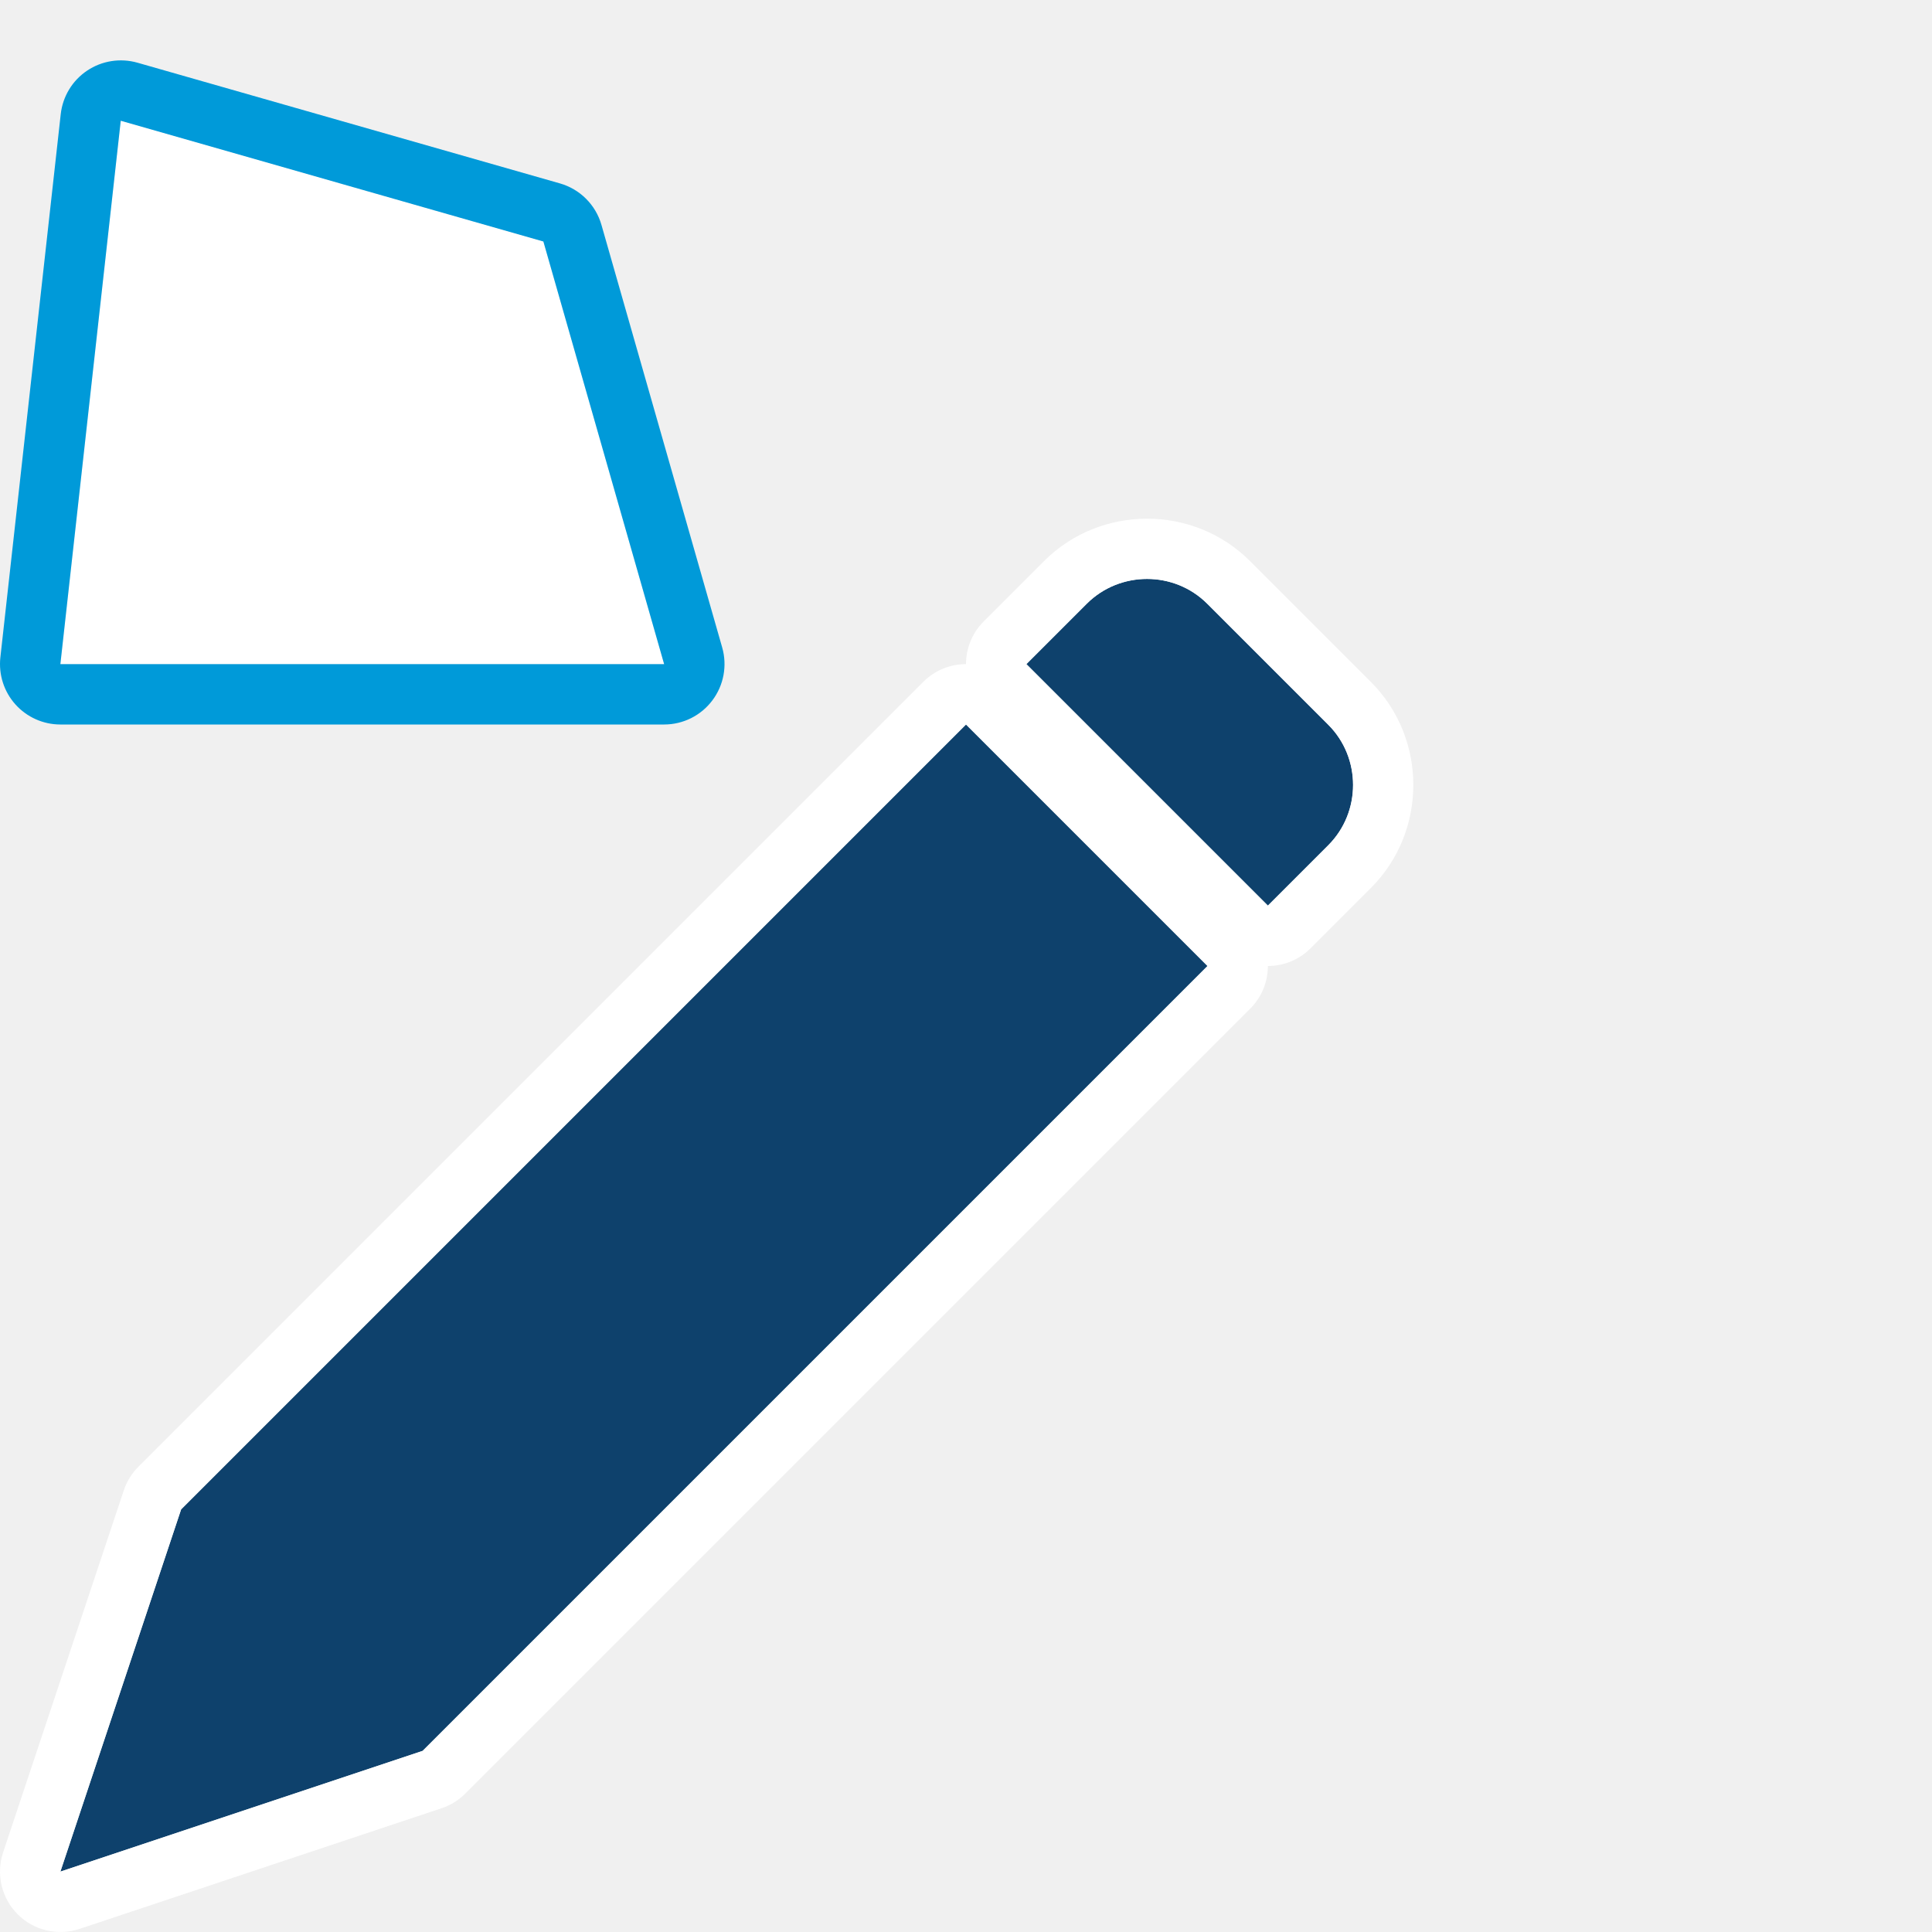
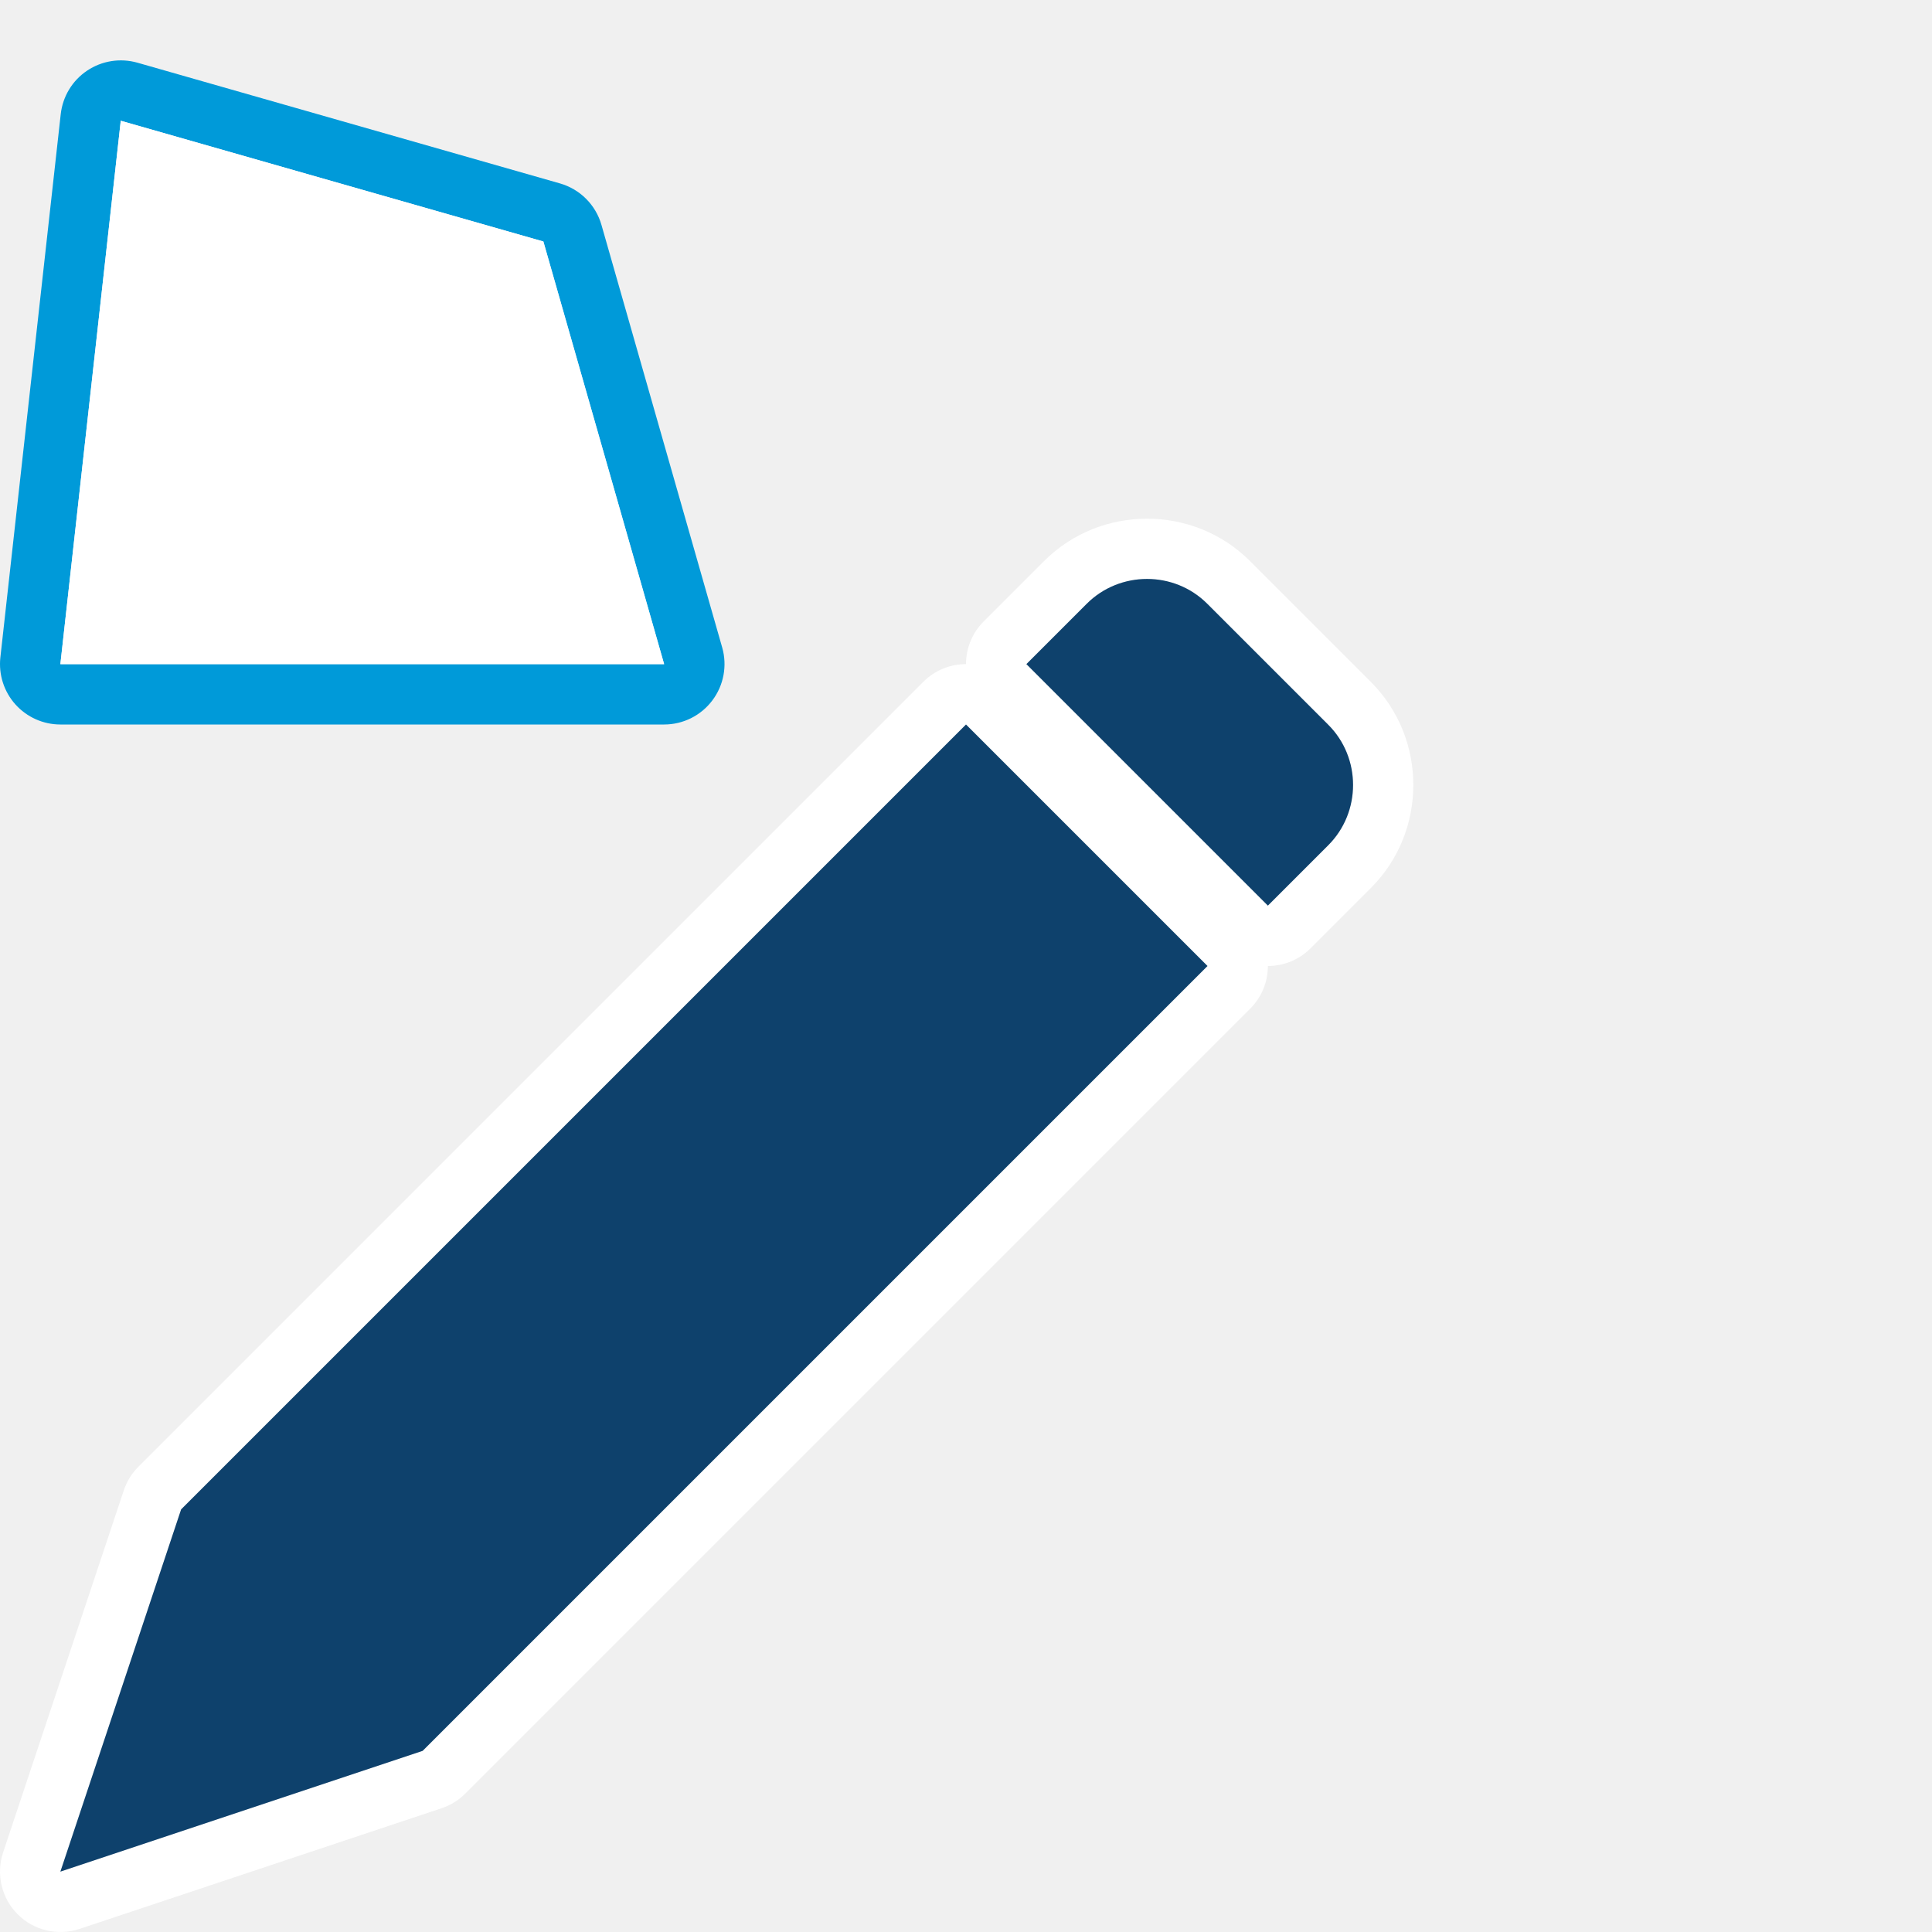
<svg xmlns="http://www.w3.org/2000/svg" width="100%" height="100%" viewBox="0 0 32 32" version="1.1" xml:space="preserve" style="fill-rule:evenodd;clip-rule:evenodd;stroke-linejoin:round;stroke-miterlimit:2;">
-   <path id="polygon" d="M9,4L2,2L1,11L11,11L9,4Z" style="fill:#fff;" />
  <path d="M9.962,3.725C9.867,3.393 9.607,3.133 9.275,3.038L2.275,1.038C1.992,0.958 1.687,1.006 1.443,1.17C1.198,1.334 1.039,1.597 1.006,1.89L0.006,10.89C-0.025,11.172 0.065,11.455 0.255,11.667C0.445,11.879 0.716,12 1,12L11,12C11.314,12 11.609,11.853 11.798,11.602C11.987,11.352 12.048,11.027 11.962,10.725L9.962,3.725ZM9,4L2,2L1,11L11,11L9,4Z" style="fill:#009ad9;" />
+   <path d="M9,4L2,2L1,11L11,11L9,4Z" style="fill:#fff;" />
  <g id="pencil">
+     <path d="M16,11C15.744,11 15.488,11.098 15.293,11.293L2.293,24.293C2.183,24.403 2.1,24.536 2.051,24.684L0.051,30.684C-0.068,31.043 0.025,31.439 0.293,31.707C0.561,31.975 0.957,32.068 1.316,31.949L7.316,29.949C7.464,29.9 7.597,29.817 7.707,29.707L20.707,16.707C20.902,16.512 21,16.256 21,16C21.256,16 21.512,15.902 21.707,15.707L22.707,14.707C23.643,13.771 23.643,12.232 22.707,11.296C22.707,11.296 20.704,9.293 20.704,9.293C19.768,8.357 18.229,8.357 17.293,9.293C17.293,9.293 16.293,10.293 16.293,10.293C16.098,10.488 16,10.744 16,11ZM16,12L20,16L7,29L1,31L3,25L16,12ZM21,15L17,11L18,10C18.548,9.452 19.449,9.452 19.996,10L22,12.004C22.548,12.551 22.548,13.452 22,14L21,15Z" style="fill:#fff;" />
    <path d="M21,15L17,11L18,10C18.548,9.452 19.449,9.452 19.996,10L22,12.004C22.548,12.551 22.548,13.452 22,14L21,15ZM16,12L20,16L7,29L1,31L3,25L16,12Z" style="fill:#0e416c;fill-rule:nonzero;" />
-     <path d="M16,11C15.744,11 15.488,11.098 15.293,11.293L2.293,24.293C2.183,24.403 2.1,24.536 2.051,24.684L0.051,30.684C-0.068,31.043 0.025,31.439 0.293,31.707C0.561,31.975 0.957,32.068 1.316,31.949L7.316,29.949C7.464,29.9 7.597,29.817 7.707,29.707L20.707,16.707C20.902,16.512 21,16.256 21,16C21.256,16 21.512,15.902 21.707,15.707L22.707,14.707C23.643,13.771 23.643,12.232 22.707,11.296C22.707,11.296 20.704,9.293 20.704,9.293C19.768,8.357 18.229,8.357 17.293,9.293C17.293,9.293 16.293,10.293 16.293,10.293C16.098,10.488 16,10.744 16,11ZM16,12L20,16L7,29L1,31L3,25L16,12ZM21,15L17,11L18,10C18.548,9.452 19.449,9.452 19.996,10L22,12.004C22.548,12.551 22.548,13.452 22,14L21,15Z" style="fill:#fff;" />
  </g>
</svg>
